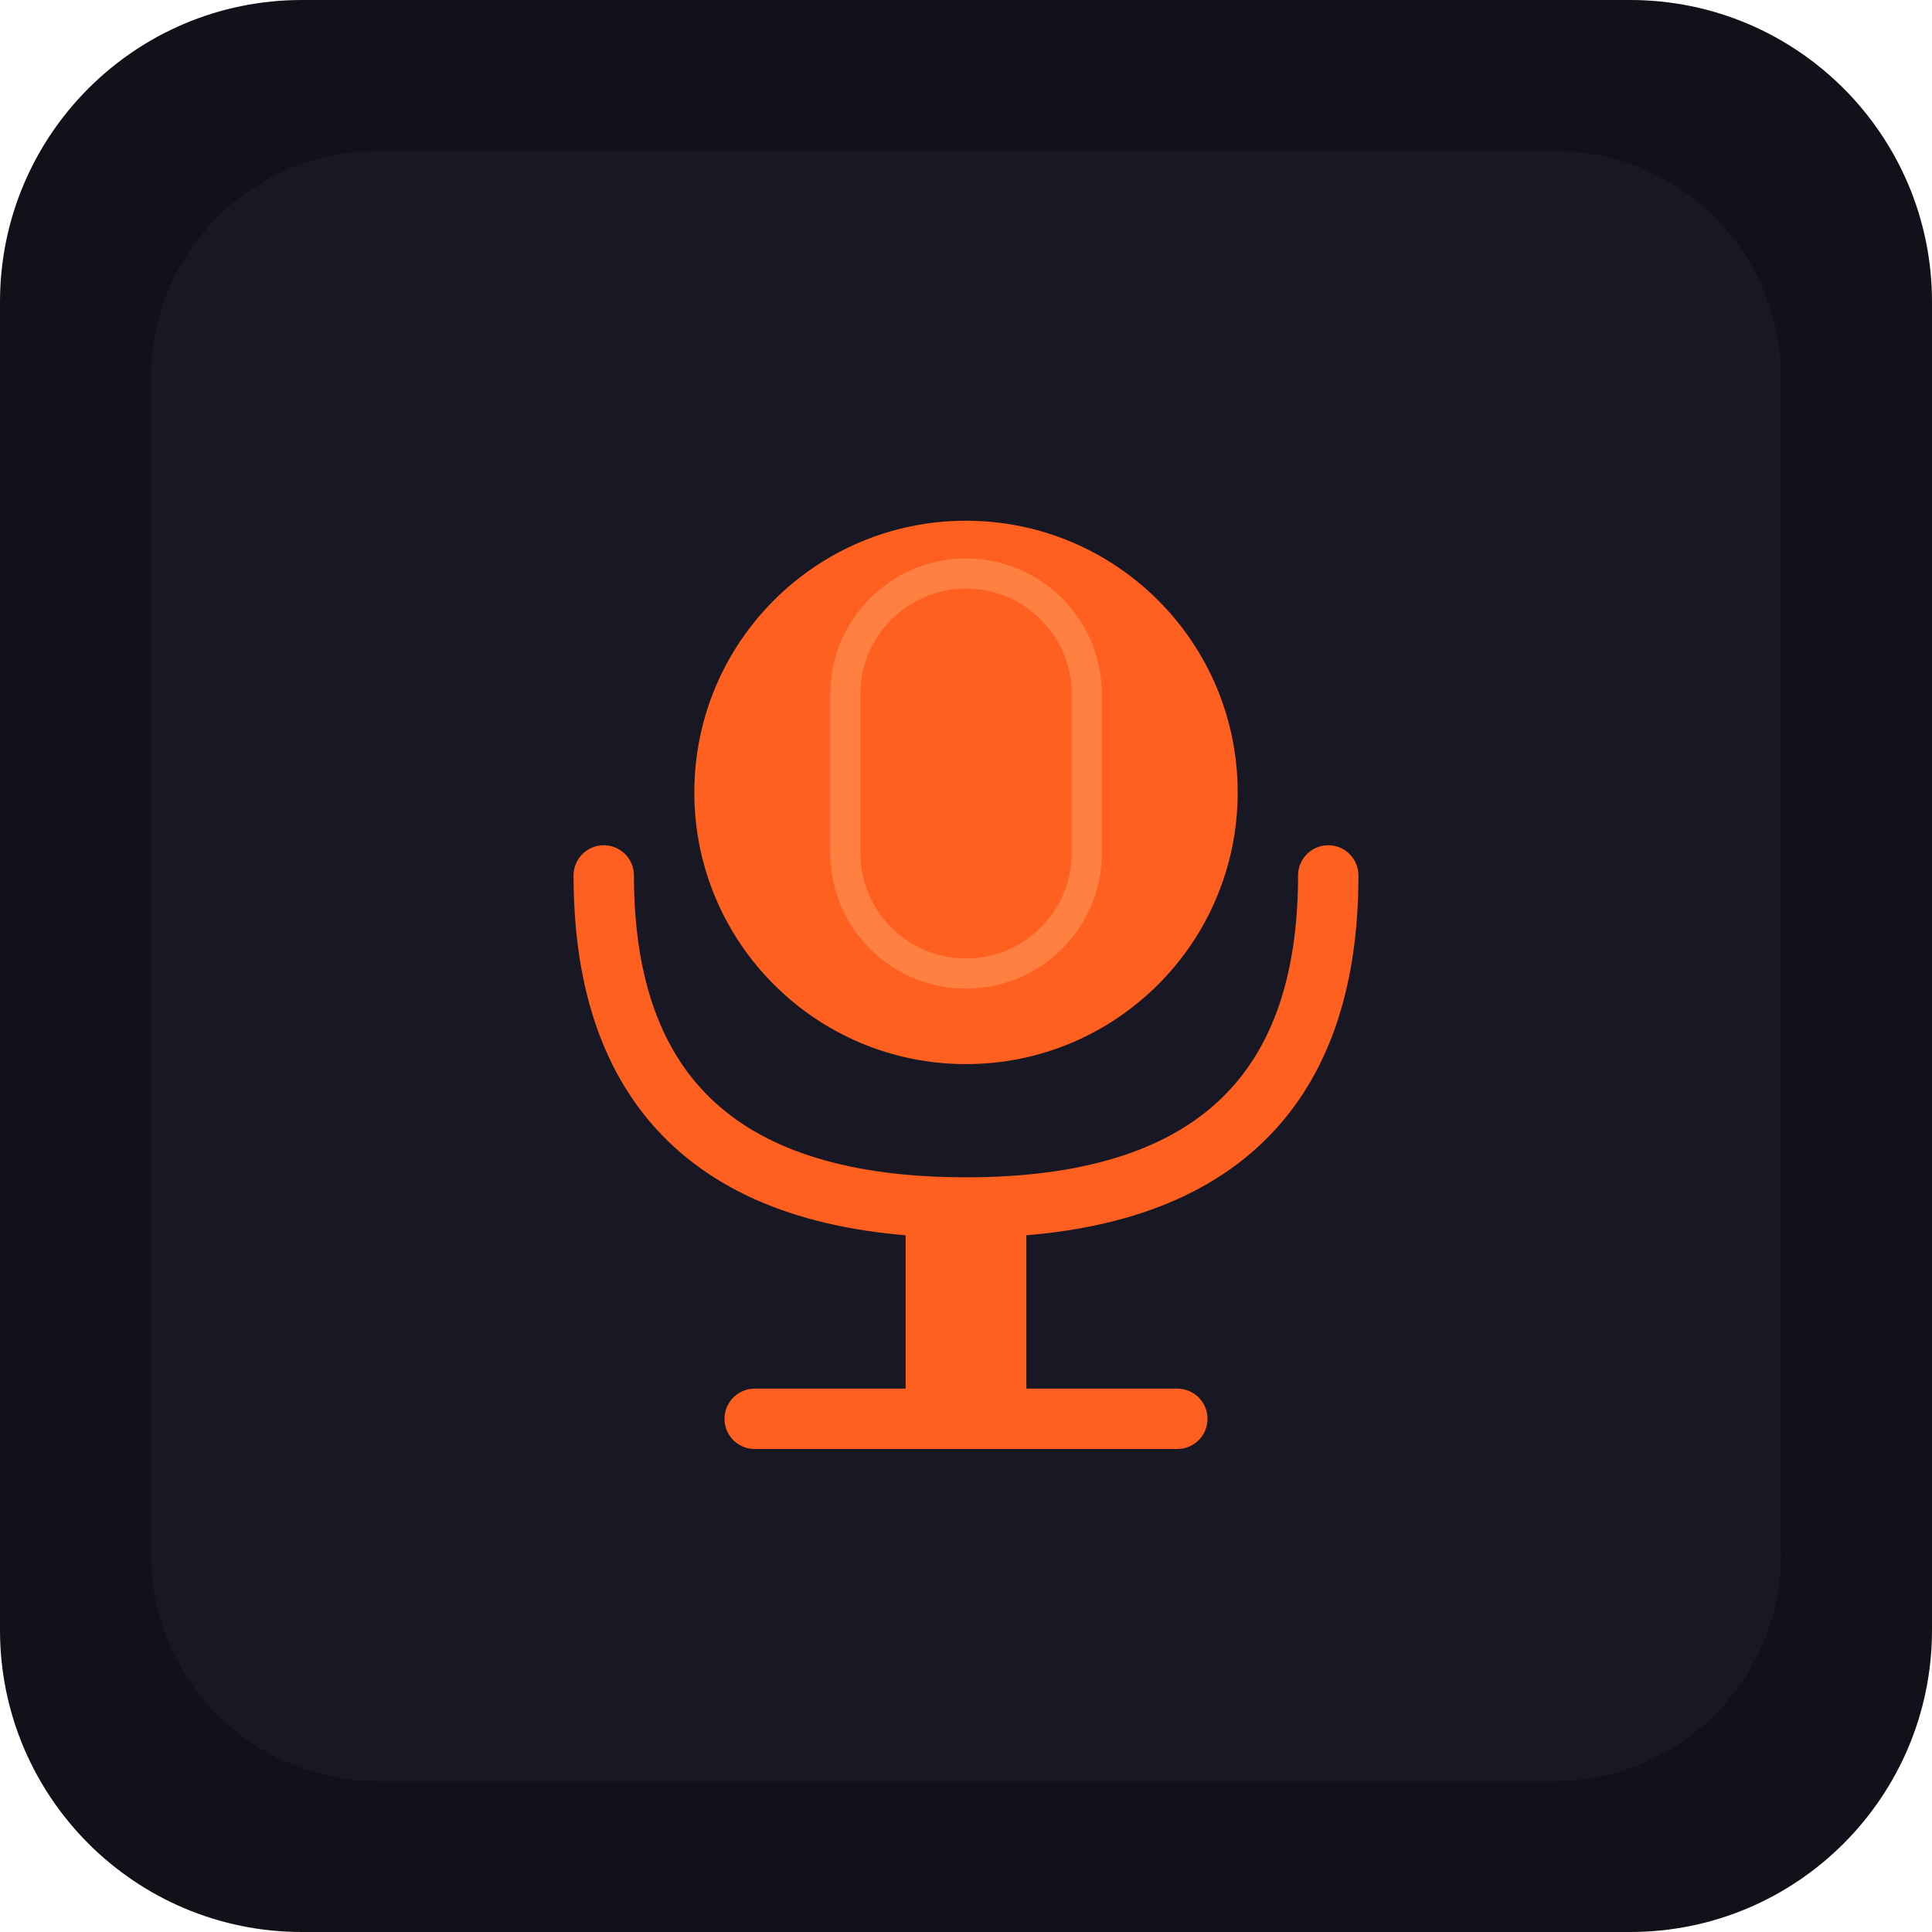
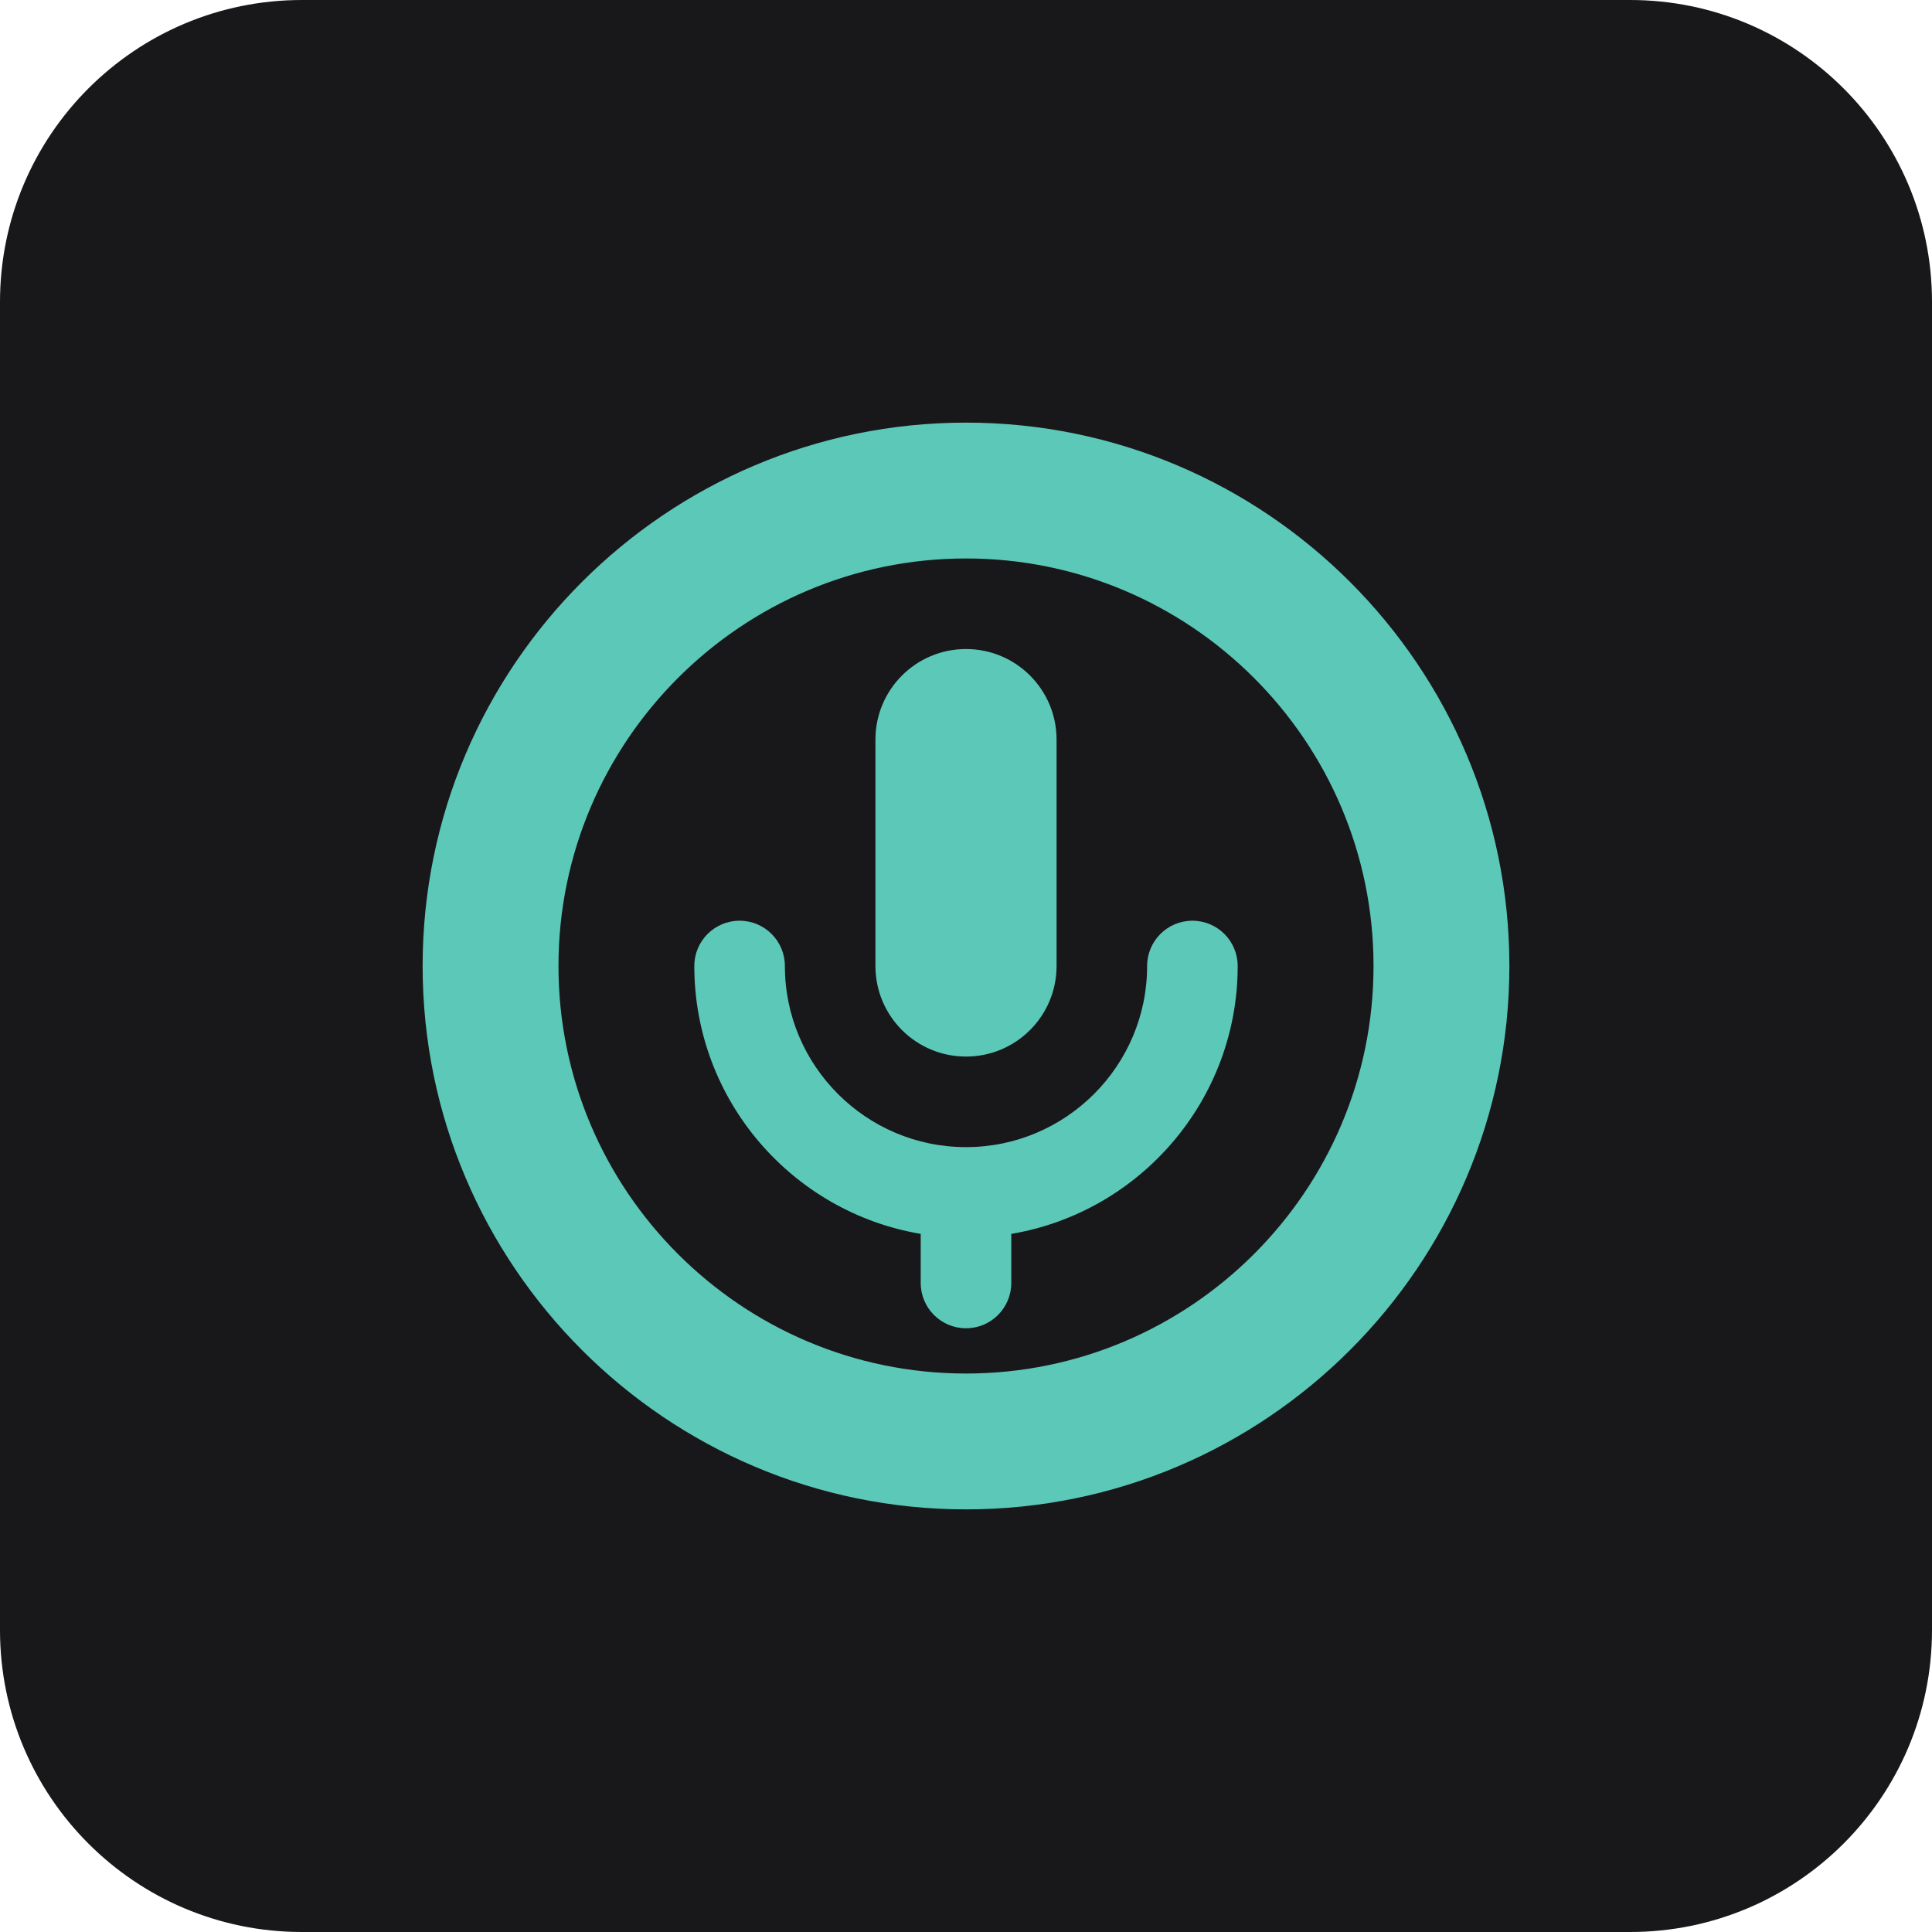
<svg xmlns="http://www.w3.org/2000/svg" viewBox="0 0 512 512">
-   <rect width="512" height="512" rx="80" fill="#111119" />
-   <rect x="40" y="40" width="432" height="432" rx="60" fill="#181824" />
-   <circle cx="256" cy="210" r="72" fill="#ff5f1f" />
-   <rect x="220" y="148" width="72" height="114" rx="36" fill="#ff8040" />
-   <rect x="228" y="156" width="56" height="98" rx="28" fill="#ff5f1f" />
-   <path d="M160 232 Q160 320 256 320 Q352 320 352 232" stroke="#ff5f1f" stroke-width="16" fill="none" stroke-linecap="round" />
-   <rect x="240" y="320" width="32" height="52" fill="#ff5f1f" />
-   <rect x="192" y="368" width="128" height="16" rx="8" fill="#ff5f1f" />
+   <rect width="512" height="512" rx="80" fill="#18181b" />
+   <path transform="translate(112 112) scale(12)" fill="#5cc8b8" d="m12,0C5.383,0,0,5.383,0,12s5.383,12,12,12,12-5.383,12-12S18.617,0,12,0Zm0,21c-4.963,0-9-4.038-9-9S7.037,3,12,3s9,4.038,9,9-4.037,9-9,9Zm6-9c0,2.968-2.166,5.439-5,5.916v1.084c0,.552-.447,1-1,1s-1-.448-1-1v-1.084c-2.834-.477-5-2.948-5-5.916,0-.552.447-1,1-1s1,.448,1,1c0,2.206,1.794,4,4,4s4-1.794,4-4c0-.552.447-1,1-1s1,.448,1,1Zm-8,0v-5c0-1.105.895-2,2-2s2,.895,2,2v5c0,1.105-.895,2-2,2s-2-.895-2-2Z" />
</svg>
